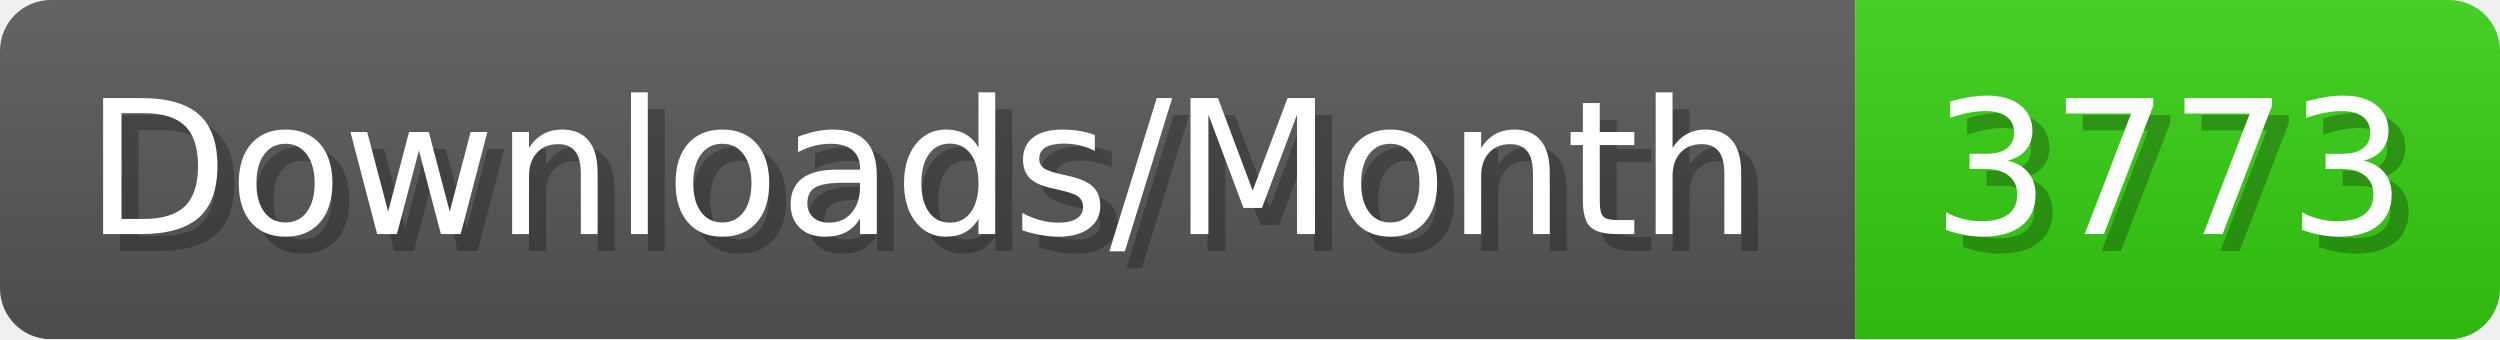
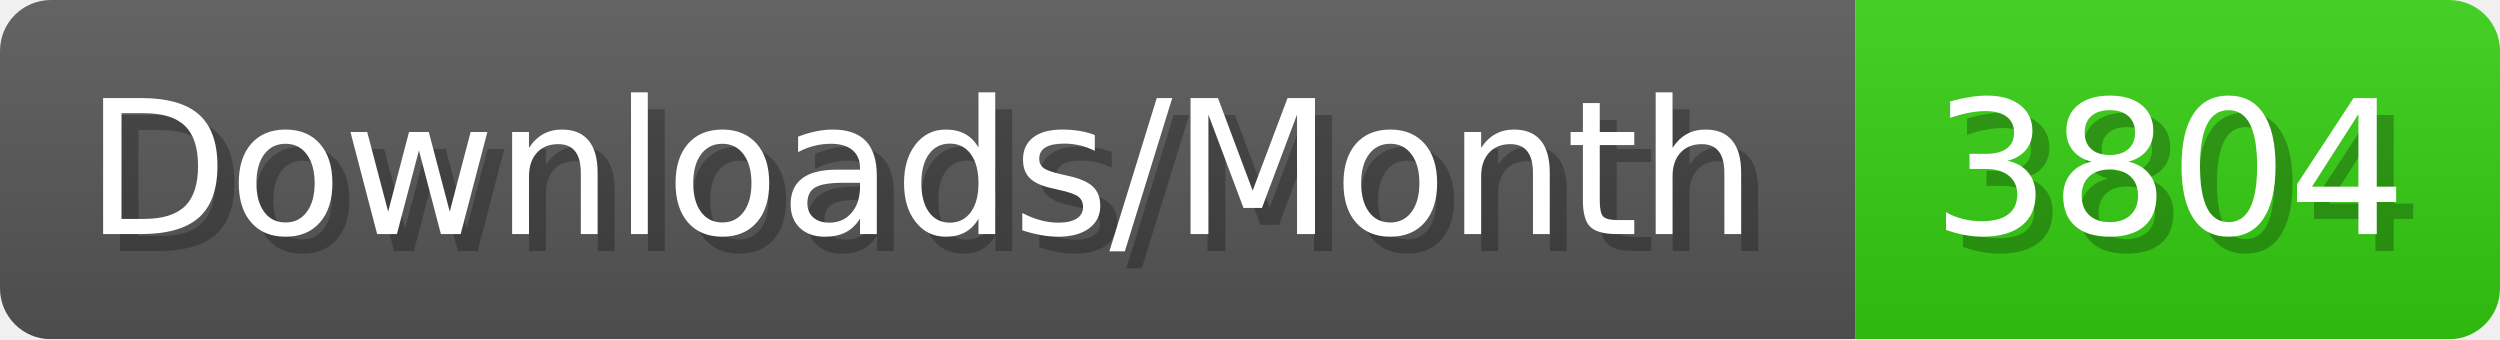
- <svg xmlns="http://www.w3.org/2000/svg" width="147.4" height="20" viewBox="0 0 1474 200" role="img" aria-label="Downloads/Month: 3773">
+ <svg xmlns="http://www.w3.org/2000/svg" width="147.4" height="20" viewBox="0 0 1474 200" role="img" aria-label="Downloads/Month: 3804">
  <linearGradient id="YlXUI" x2="0" y2="100%">
    <stop offset="0" stop-opacity=".1" stop-color="#EEE" />
    <stop offset="1" stop-opacity=".1" />
  </linearGradient>
  <mask id="JHhop">
    <rect width="1474" height="200" rx="30" fill="#FFF" />
  </mask>
  <g mask="url(#JHhop)">
    <rect width="1094" height="200" fill="#555" />
    <rect width="380" height="200" fill="#3C1" x="1094" />
    <rect width="1474" height="200" fill="url(#YlXUI)" />
  </g>
  <g aria-hidden="true" fill="#fff" text-anchor="start" font-family="Verdana,DejaVu Sans,sans-serif" font-size="110">
    <text x="60" y="148" textLength="994" fill="#000" opacity="0.25">Downloads/Month</text>
    <text x="50" y="138" textLength="994">Downloads/Month</text>
-     <text x="1149" y="148" textLength="280" fill="#000" opacity="0.25">3773</text>
-     <text x="1139" y="138" textLength="280">3773</text>
+     <text x="1149" y="148" textLength="280" fill="#000" opacity="0.25">3804</text>
+     <text x="1139" y="138" textLength="280">3804</text>
  </g>
</svg>
